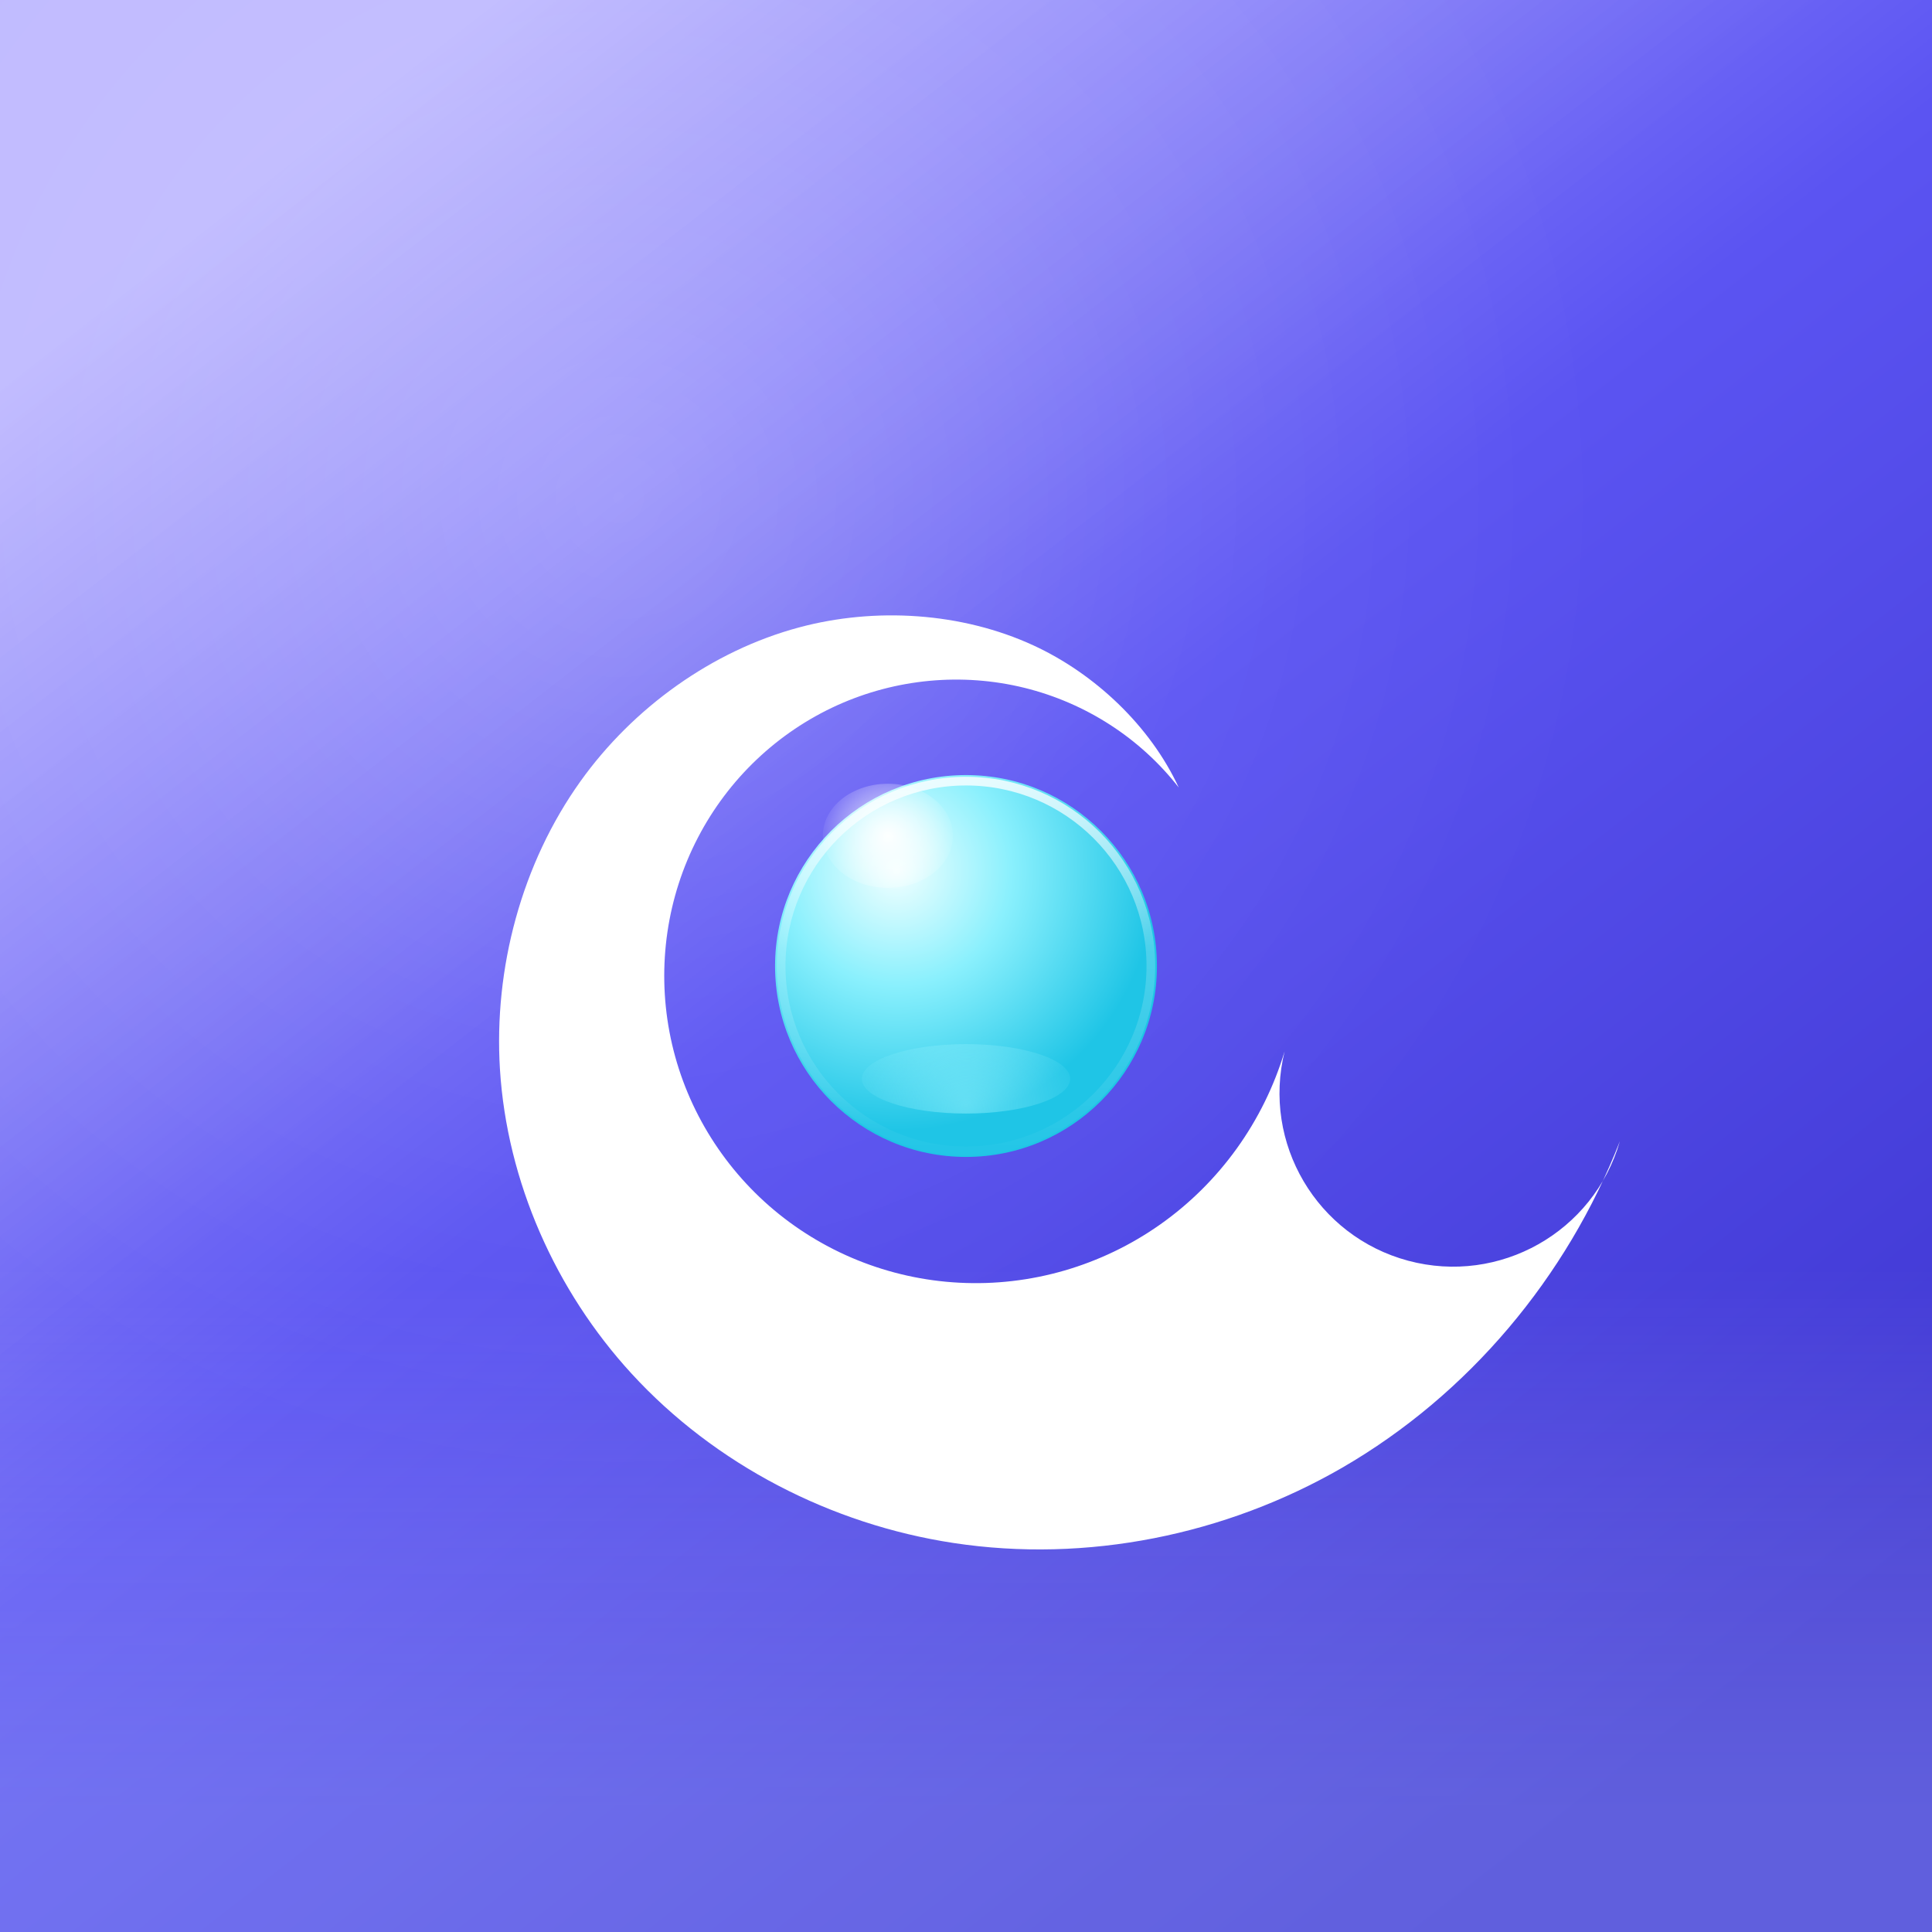
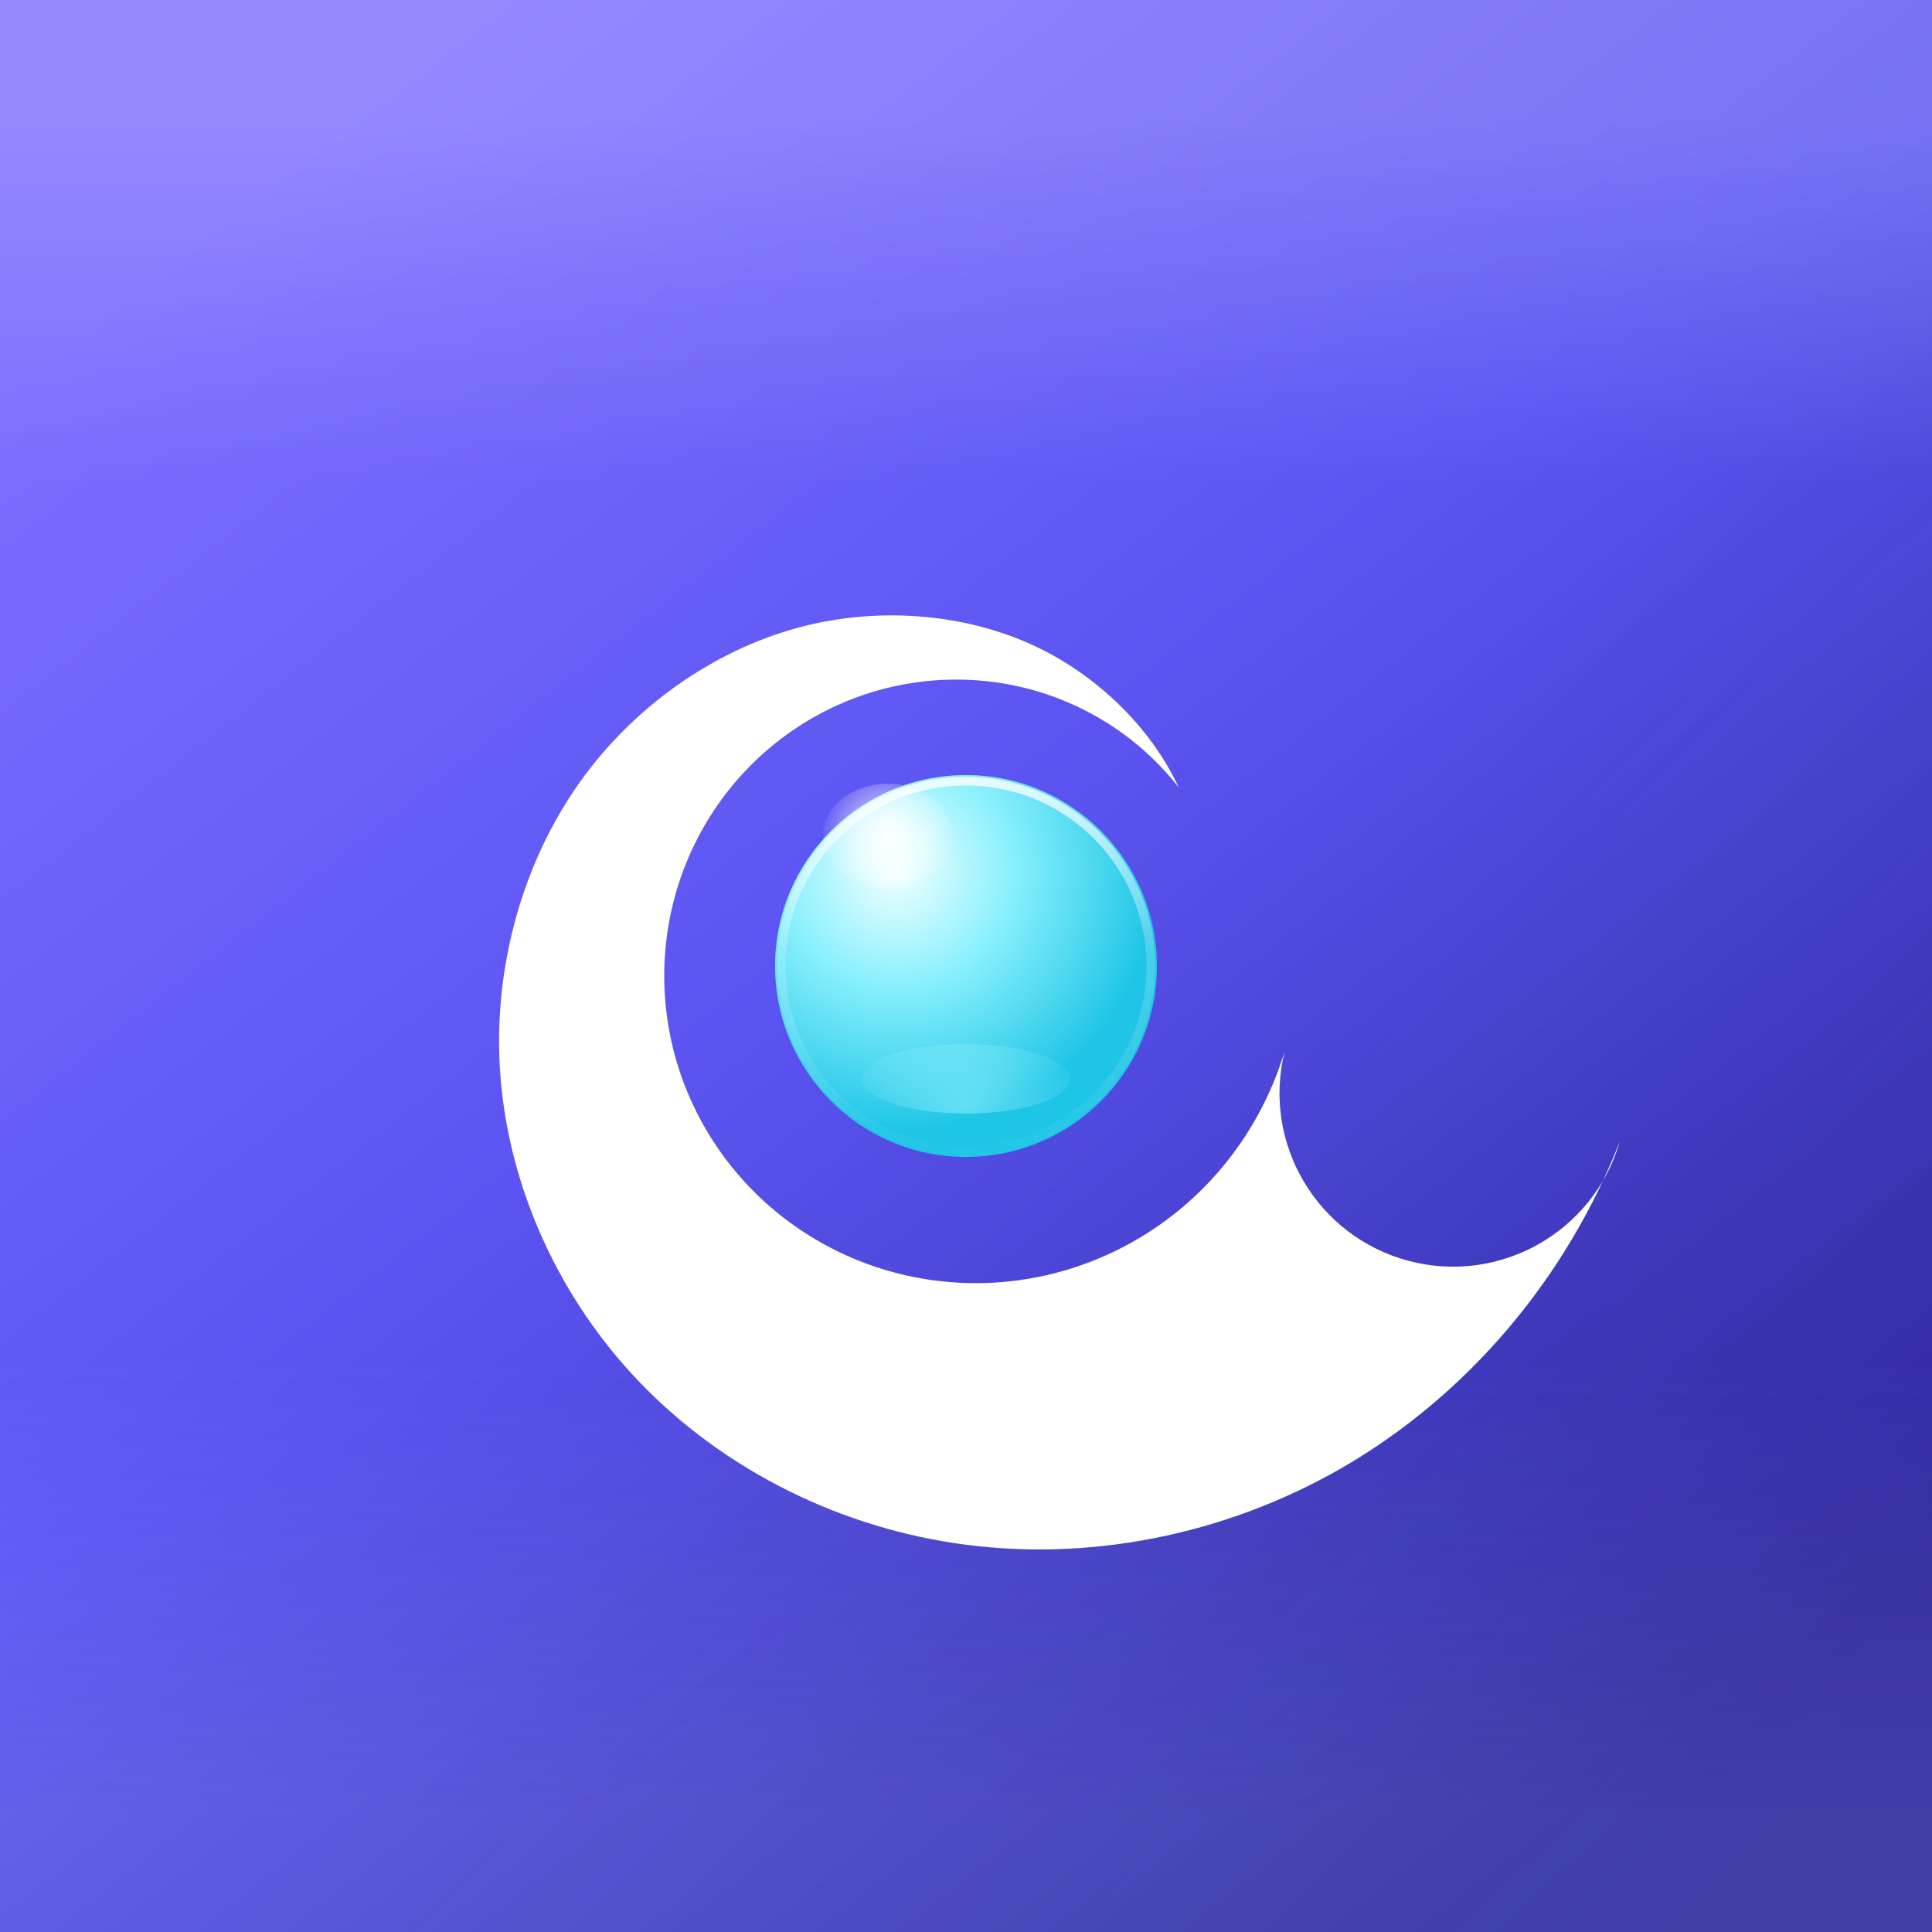
<svg xmlns="http://www.w3.org/2000/svg" viewBox="0 0 256 256" role="img" aria-label="智能问数">
  <defs>
    <linearGradient id="ink" gradientUnits="userSpaceOnUse" x1="42" y1="18" x2="214" y2="238">
-       <stop offset="0%" stop-color="#AEA7FF" />
-       <stop offset="46%" stop-color="#5B54F2" />
-       <stop offset="100%" stop-color="#3F37D2" />
+       <stop offset="0%" stop-color="#7C6FFF" />
+       <stop offset="45%" stop-color="#5B54F2" />
+       <stop offset="100%" stop-color="#332CA8" />
    </linearGradient>
    <linearGradient id="tile" gradientUnits="userSpaceOnUse" x1="44" y1="20" x2="198" y2="240">
      <stop offset="0%" stop-color="#FFFFFF" />
      <stop offset="58%" stop-color="#FDFDFF" />
      <stop offset="100%" stop-color="#F2F3FF" />
    </linearGradient>
    <radialGradient id="core" gradientUnits="userSpaceOnUse" cx="120" cy="117" r="30">
      <stop offset="0%" stop-color="#F2FFFF" />
      <stop offset="44%" stop-color="#8AF0FD" />
      <stop offset="100%" stop-color="#1FC5E6" />
    </radialGradient>
-     <linearGradient id="sweep" gradientUnits="userSpaceOnUse" x1="36" y1="18" x2="214" y2="250">
-       <stop offset="0%" stop-color="#FFFFFF" stop-opacity="0.22" />
-       <stop offset="38%" stop-color="#FFFFFF" stop-opacity="0" />
-       <stop offset="100%" stop-color="#000000" stop-opacity="0.0" />
+     <linearGradient id="soft" gradientUnits="userSpaceOnUse" x1="128" y1="16" x2="128" y2="64">
+       <stop offset="0%" stop-color="#FFFFFF" stop-opacity="0.18" />
+       <stop offset="100%" stop-color="#FFFFFF" stop-opacity="0" />
+     </linearGradient>
+     <linearGradient id="shade" gradientUnits="userSpaceOnUse" x1="52" y1="48" x2="238" y2="240">
+       <stop offset="0%" stop-color="#1B1550" stop-opacity="0" />
+       <stop offset="50%" stop-color="#1B1550" stop-opacity="0" />
+       <stop offset="100%" stop-color="#1B1550" stop-opacity="0.14" />
    </linearGradient>
    <linearGradient id="sheen" gradientUnits="userSpaceOnUse" x1="62" y1="54" x2="198" y2="208">
      <stop offset="0%" stop-color="#FFFFFF" stop-opacity="0.46" />
      <stop offset="38%" stop-color="#FFFFFF" stop-opacity="0.05" />
      <stop offset="100%" stop-color="#000000" stop-opacity="0.0" />
    </linearGradient>
-     <radialGradient id="spot" gradientUnits="userSpaceOnUse" cx="82" cy="66" r="130">
-       <stop offset="0%" stop-color="#FFFFFF" stop-opacity="0.16" />
-       <stop offset="55%" stop-color="#FFFFFF" stop-opacity="0.05" />
-       <stop offset="100%" stop-color="#FFFFFF" stop-opacity="0" />
-     </radialGradient>
-     <linearGradient id="bounce" gradientUnits="userSpaceOnUse" x1="128" y1="168" x2="128" y2="240">
-       <stop offset="0%" stop-color="#FFFFFF" stop-opacity="0" />
-       <stop offset="100%" stop-color="#C8DEFF" stop-opacity="0.24" />
+     <linearGradient id="bounce" gradientUnits="userSpaceOnUse" x1="128" y1="180" x2="128" y2="240">
+       <stop offset="0%" stop-color="#C8DEFF" stop-opacity="0" />
+       <stop offset="100%" stop-color="#C8DEFF" stop-opacity="0.12" />
    </linearGradient>
    <linearGradient id="edge" gradientUnits="userSpaceOnUse" x1="128" y1="48" x2="128" y2="204">
      <stop offset="0%" stop-color="#FFFFFF" stop-opacity="0.8" />
      <stop offset="52%" stop-color="#FFFFFF" stop-opacity="0.18" />
      <stop offset="100%" stop-color="#FFFFFF" stop-opacity="0" />
    </linearGradient>
    <linearGradient id="edgeLine" gradientUnits="userSpaceOnUse" x1="40" y1="40" x2="232" y2="232">
-       <stop offset="0%" stop-color="#2A2480" stop-opacity="0.08" />
-       <stop offset="55%" stop-color="#2A2480" stop-opacity="0.20" />
-       <stop offset="100%" stop-color="#221C6E" stop-opacity="0.3" />
+       <stop offset="0%" stop-color="#221C6E" stop-opacity="0.05" />
+       <stop offset="55%" stop-color="#221C6E" stop-opacity="0.182" />
+       <stop offset="100%" stop-color="#1A1458" stop-opacity="0.28" />
    </linearGradient>
-     <linearGradient id="topHL" gradientUnits="userSpaceOnUse" x1="128" y1="16" x2="128" y2="104">
-       <stop offset="0%" stop-color="#FFFFFF" stop-opacity="0.62" />
+     <linearGradient id="bezel" gradientUnits="userSpaceOnUse" x1="128" y1="16" x2="128" y2="32">
+       <stop offset="0%" stop-color="#FFFFFF" stop-opacity="0.92" />
      <stop offset="100%" stop-color="#FFFFFF" stop-opacity="0" />
    </linearGradient>
    <linearGradient id="rim" gradientUnits="userSpaceOnUse" x1="128" y1="104" x2="128" y2="152">
      <stop offset="0%" stop-color="#FFFFFF" stop-opacity="0.88" />
      <stop offset="46%" stop-color="#FFFFFF" stop-opacity="0.20" />
      <stop offset="100%" stop-color="#FFFFFF" stop-opacity="0" />
    </linearGradient>
    <radialGradient id="spec" gradientUnits="userSpaceOnUse" cx="119" cy="113" r="8">
      <stop offset="0%" stop-color="#FFFFFF" stop-opacity="0.96" />
      <stop offset="100%" stop-color="#FFFFFF" stop-opacity="0" />
    </radialGradient>
    <radialGradient id="cbounce" gradientUnits="userSpaceOnUse" cx="128" cy="144" r="15">
      <stop offset="0%" stop-color="#9CF4FF" stop-opacity="0.5" />
      <stop offset="100%" stop-color="#9CF4FF" stop-opacity="0" />
    </radialGradient>
  </defs>
  <rect width="256" height="256" fill="url(#ink)" />
-   <rect width="256" height="256" fill="url(#sweep)" />
-   <rect width="256" height="256" fill="url(#spot)" />
+   <rect width="256" height="256" fill="url(#soft)" />
+   <rect width="256" height="256" fill="url(#shade)" />
  <rect width="256" height="256" fill="url(#bounce)" />
  <g transform="translate(128 128) scale(1.15) translate(-128 -128)">
    <path fill="#FFFFFF" d="M203.34 148.19            C197.23 163.86 185.91 177.37 171.36 185.8            C157.91 193.57 141.9 196.82 126.55 194.48            C112.47 192.34 99.09 185.46 89.46 174.96            C80.7 165.41 75.11 152.84 74.3 139.9            C73.58 128.26 76.8 116.19 83.59 106.7            C89.63 98.26 98.73 91.68 108.76 88.99            C117.54 86.63 127.51 87.25 135.77 91.06            C142.86 94.33 149.23 100.35 152.51 107.43            C148.05 101.72 141.78 97.69 134.74 95.95            C127.54 94.18 119.94 94.9 113.18 97.95            C106.27 101.08 100.62 106.46 97.12 113.19            C93.54 120.06 92.4 127.96 93.83 135.58            C95.29 143.36 99.36 150.42 105.32 155.64            C111.41 160.96 119.13 164.07 127.2 164.49            C135.45 164.93 143.6 162.55 150.35 157.8            C157.24 152.95 162.28 145.9 164.71 137.84            A20 20 0 0 0 203.34 148.19Z" />
    <path fill="url(#core)" d="M150 128A22 22 0 1 1 106 128A22 22 0 1 1 150 128Z" />
    <circle cx="128" cy="128" r="21.3" fill="none" stroke="url(#rim)" stroke-width="1" />
    <ellipse cx="119" cy="113" rx="7.5" ry="6" fill="url(#spec)" />
    <ellipse cx="128" cy="141" rx="12" ry="4" fill="url(#cbounce)" />
  </g>
</svg>
